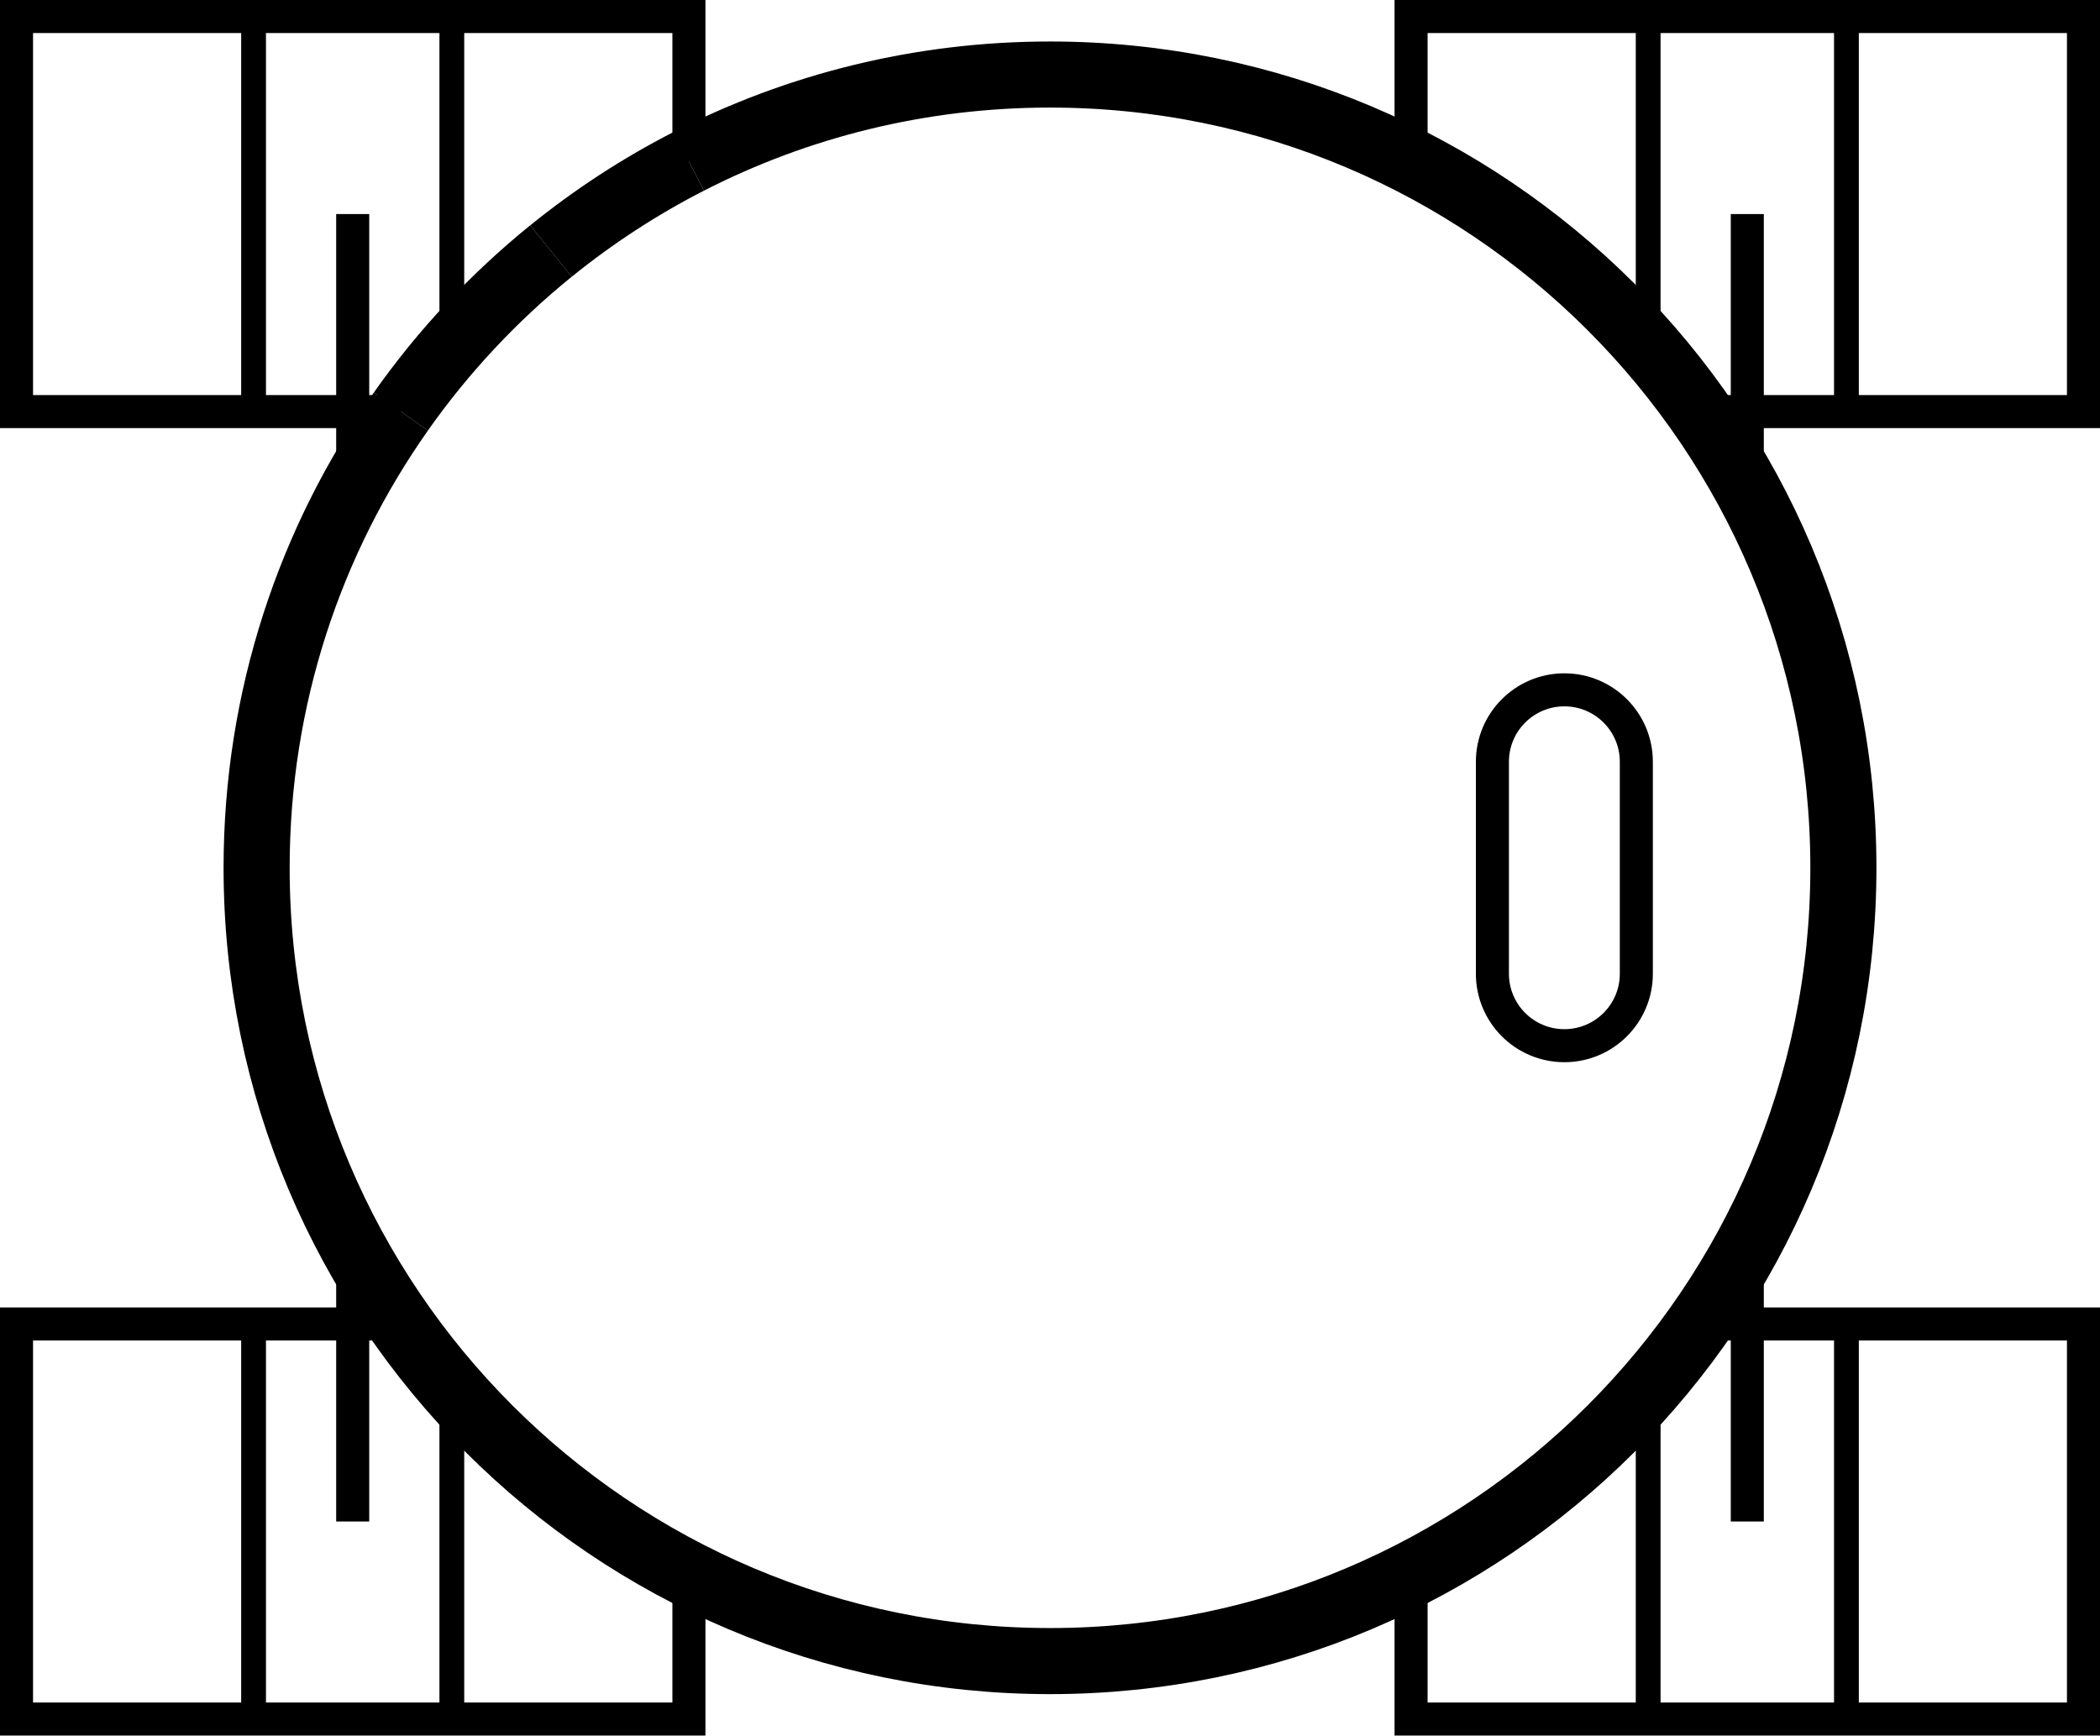
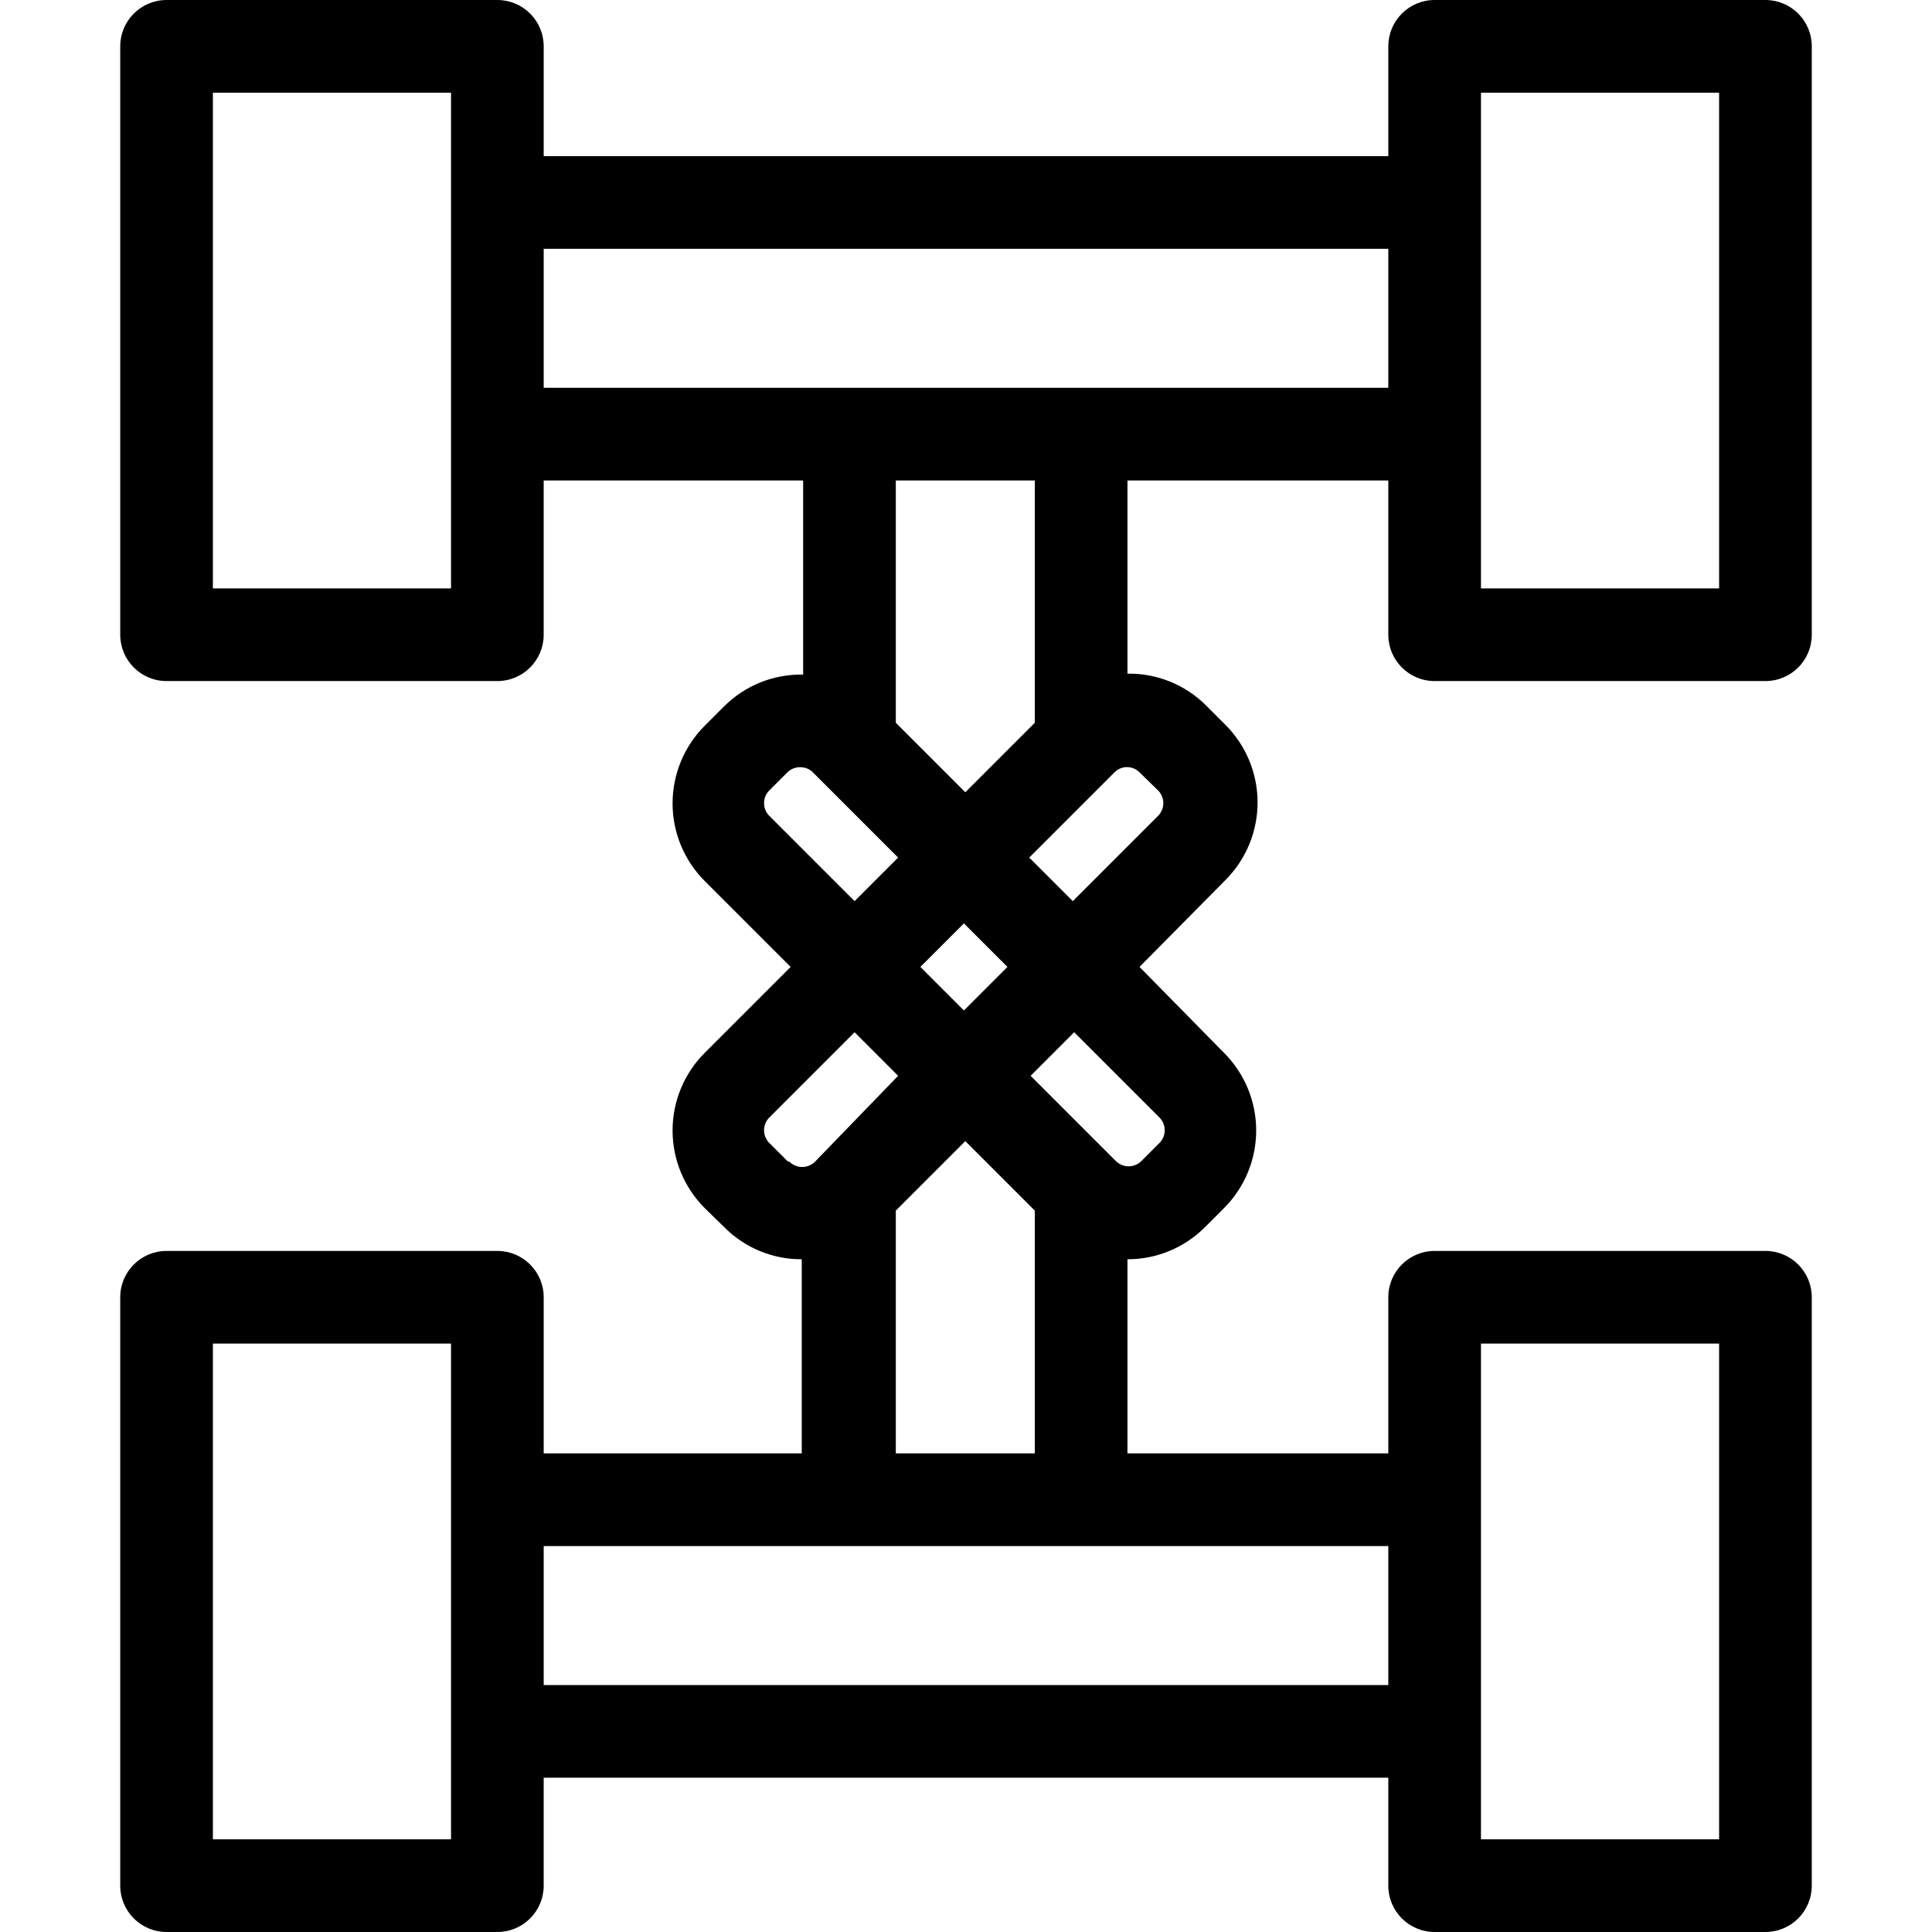
- <svg xmlns="http://www.w3.org/2000/svg" id="_图层_2" data-name="图层 2" viewBox="0 0 63.553 52.532">
-   <defs>
-     <style>
-       .cls-1, .cls-2 {
-         fill: none;
-         stroke: #000;
-         stroke-miterlimit: 10;
-       }
- 
-       .cls-2 {
-         stroke-width: 2px;
-       }
-     </style>
-   </defs>
-   <g id="_图层_1-2" data-name="图层 1">
-     <path class="cls-2" d="M20.848,4.881c3.278-1.678,6.992-2.625,10.928-2.625,13.261,0,24.011,10.75,24.011,24.011s-10.75,24.011-24.011,24.011S7.766,39.527,7.766,26.266c0-5.14,1.615-9.903,4.366-13.809" />
-     <g>
-       <polygon points="12.131 12.958 0 12.958 0 0 21.349 0 21.349 4.88 20.349 4.88 20.349 1 1 1 1 11.958 12.131 11.958 12.131 12.958" />
-       <rect x="7.299" y=".5" width=".75" height="11.958" />
-       <rect x="13.299" y=".5" width=".75" height="9.528" />
-     </g>
-     <g>
-       <polygon points="63.553 12.958 51.421 12.958 51.421 11.958 62.553 11.958 62.553 1 43.204 1 43.204 4.88 42.204 4.88 42.204 0 63.553 0 63.553 12.958" />
-       <rect x="55.504" y=".5" width=".75" height="11.958" />
-       <rect x="49.504" y=".5" width=".75" height="9.528" />
-     </g>
-     <g>
-       <polygon points="63.553 52.532 42.204 52.532 42.204 47.651 43.204 47.651 43.204 51.532 62.553 51.532 62.553 40.574 51.421 40.574 51.421 39.574 63.553 39.574 63.553 52.532" />
-       <rect x="55.504" y="40.074" width=".75" height="11.958" />
-       <rect x="49.504" y="42.504" width=".75" height="9.528" />
-     </g>
-     <g>
-       <polygon points="21.349 52.532 0 52.532 0 39.574 12.131 39.574 12.131 40.574 1 40.574 1 51.532 20.349 51.532 20.349 47.651 21.349 47.651 21.349 52.532" />
-       <rect x="7.299" y="40.074" width=".75" height="11.958" />
-       <rect x="13.299" y="42.504" width=".75" height="9.528" />
-     </g>
-     <path class="cls-2" d="M16.674,7.599c1.288-1.043,2.686-1.956,4.174-2.718" />
-     <path class="cls-2" d="M12.131,12.457c1.283-1.822,2.814-3.458,4.543-4.859" />
-     <line class="cls-1" x1="10.674" y1="37.729" x2="10.674" y2="46.053" />
-     <line class="cls-1" x1="10.674" y1="6.479" x2="10.674" y2="14.802" />
-     <line class="cls-1" x1="52.879" y1="37.729" x2="52.879" y2="46.053" />
-     <line class="cls-1" x1="52.879" y1="6.479" x2="52.879" y2="14.802" />
-     <rect class="cls-1" x="41.957" y="24.088" width="10.771" height="4.356" rx="2.178" ry="2.178" transform="translate(73.609 -21.077) rotate(90)" />
-   </g>
+ <svg xmlns="http://www.w3.org/2000/svg" t="1700486140418" class="icon" viewBox="0 0 1024 1024" version="1.1" p-id="11633">
+   <path d="M760.388 360.978h175.332a24.556 24.556 0 0 0 24.556-24.556V24.556a24.556 24.556 0 0 0-24.556-24.556h-175.332a24.556 24.556 0 0 0-24.556 24.556v58.199H288.169V24.556a24.556 24.556 0 0 0-24.556-24.556H88.28a24.556 24.556 0 0 0-24.556 24.556v311.866a24.556 24.556 0 0 0 24.556 24.556h175.332a24.556 24.556 0 0 0 24.556-24.556v-81.773h137.516v102.891a57.707 57.707 0 0 0-41.991 16.944l-10.068 10.068a58.199 58.199 0 0 0 0 82.509l45.429 45.429-45.429 45.429a58.199 58.199 0 0 0 0 82.509l10.068 9.823a57.462 57.462 0 0 0 41.255 17.189v102.891H288.169V687.578a24.556 24.556 0 0 0-24.556-24.556H88.28a24.556 24.556 0 0 0-24.556 24.556v311.866a24.556 24.556 0 0 0 24.556 24.556h175.332a24.556 24.556 0 0 0 24.556-24.556v-57.216h447.662v57.216a24.556 24.556 0 0 0 24.556 24.556h175.332a24.556 24.556 0 0 0 24.556-24.556V687.578a24.556 24.556 0 0 0-24.556-24.556h-175.332a24.556 24.556 0 0 0-24.556 24.556v82.755h-138.252v-102.891a57.953 57.953 0 0 0 41.009-16.944l10.068-10.068a58.199 58.199 0 0 0 0-82.509L603.964 512.491 649.393 466.571a58.199 58.199 0 0 0 0-82.509l-10.068-10.068a57.707 57.707 0 0 0-41.746-16.944v-102.4h138.252v81.773a24.556 24.556 0 0 0 24.556 24.556z m24.556-311.866h126.22v262.753h-126.22zM239.056 311.866H112.836V49.113h126.22zM407.513 432.192a9.577 9.577 0 0 1 0-13.015l10.068-10.068a9.331 9.331 0 0 1 6.63-2.456 9.086 9.086 0 0 1 6.385 2.456l45.429 45.429-23.083 23.083z m103.382 57.216l23.083 23.083-23.083 23.083-23.083-23.083z m-93.314 126.22l-10.068-10.068a9.577 9.577 0 0 1 0-13.015l45.429-45.429 23.083 23.083L432.069 615.628a9.577 9.577 0 0 1-13.752 0zM239.056 974.887H112.836V712.134h126.22zM784.944 712.134h126.22v262.753h-126.22z m-49.113 107.311v73.669H288.169v-73.669z m-261.034-49.113v-128.675l36.835-36.835 36.835 36.835v128.675z m139.971-177.788a9.577 9.577 0 0 1 0 13.015l-10.068 10.068a9.577 9.577 0 0 1-13.015 0l-45.429-45.429 23.083-23.083zM603.964 409.354l10.068 9.823a9.577 9.577 0 0 1 0 13.015l-45.429 45.429-23.083-23.083 45.429-45.429a9.331 9.331 0 0 1 13.015 0.246z m-55.497-26.275l-36.835 36.835-36.835-36.835v-128.43h73.669zM288.169 205.537v-73.669h447.662v73.669z" p-id="11634" />
</svg>
